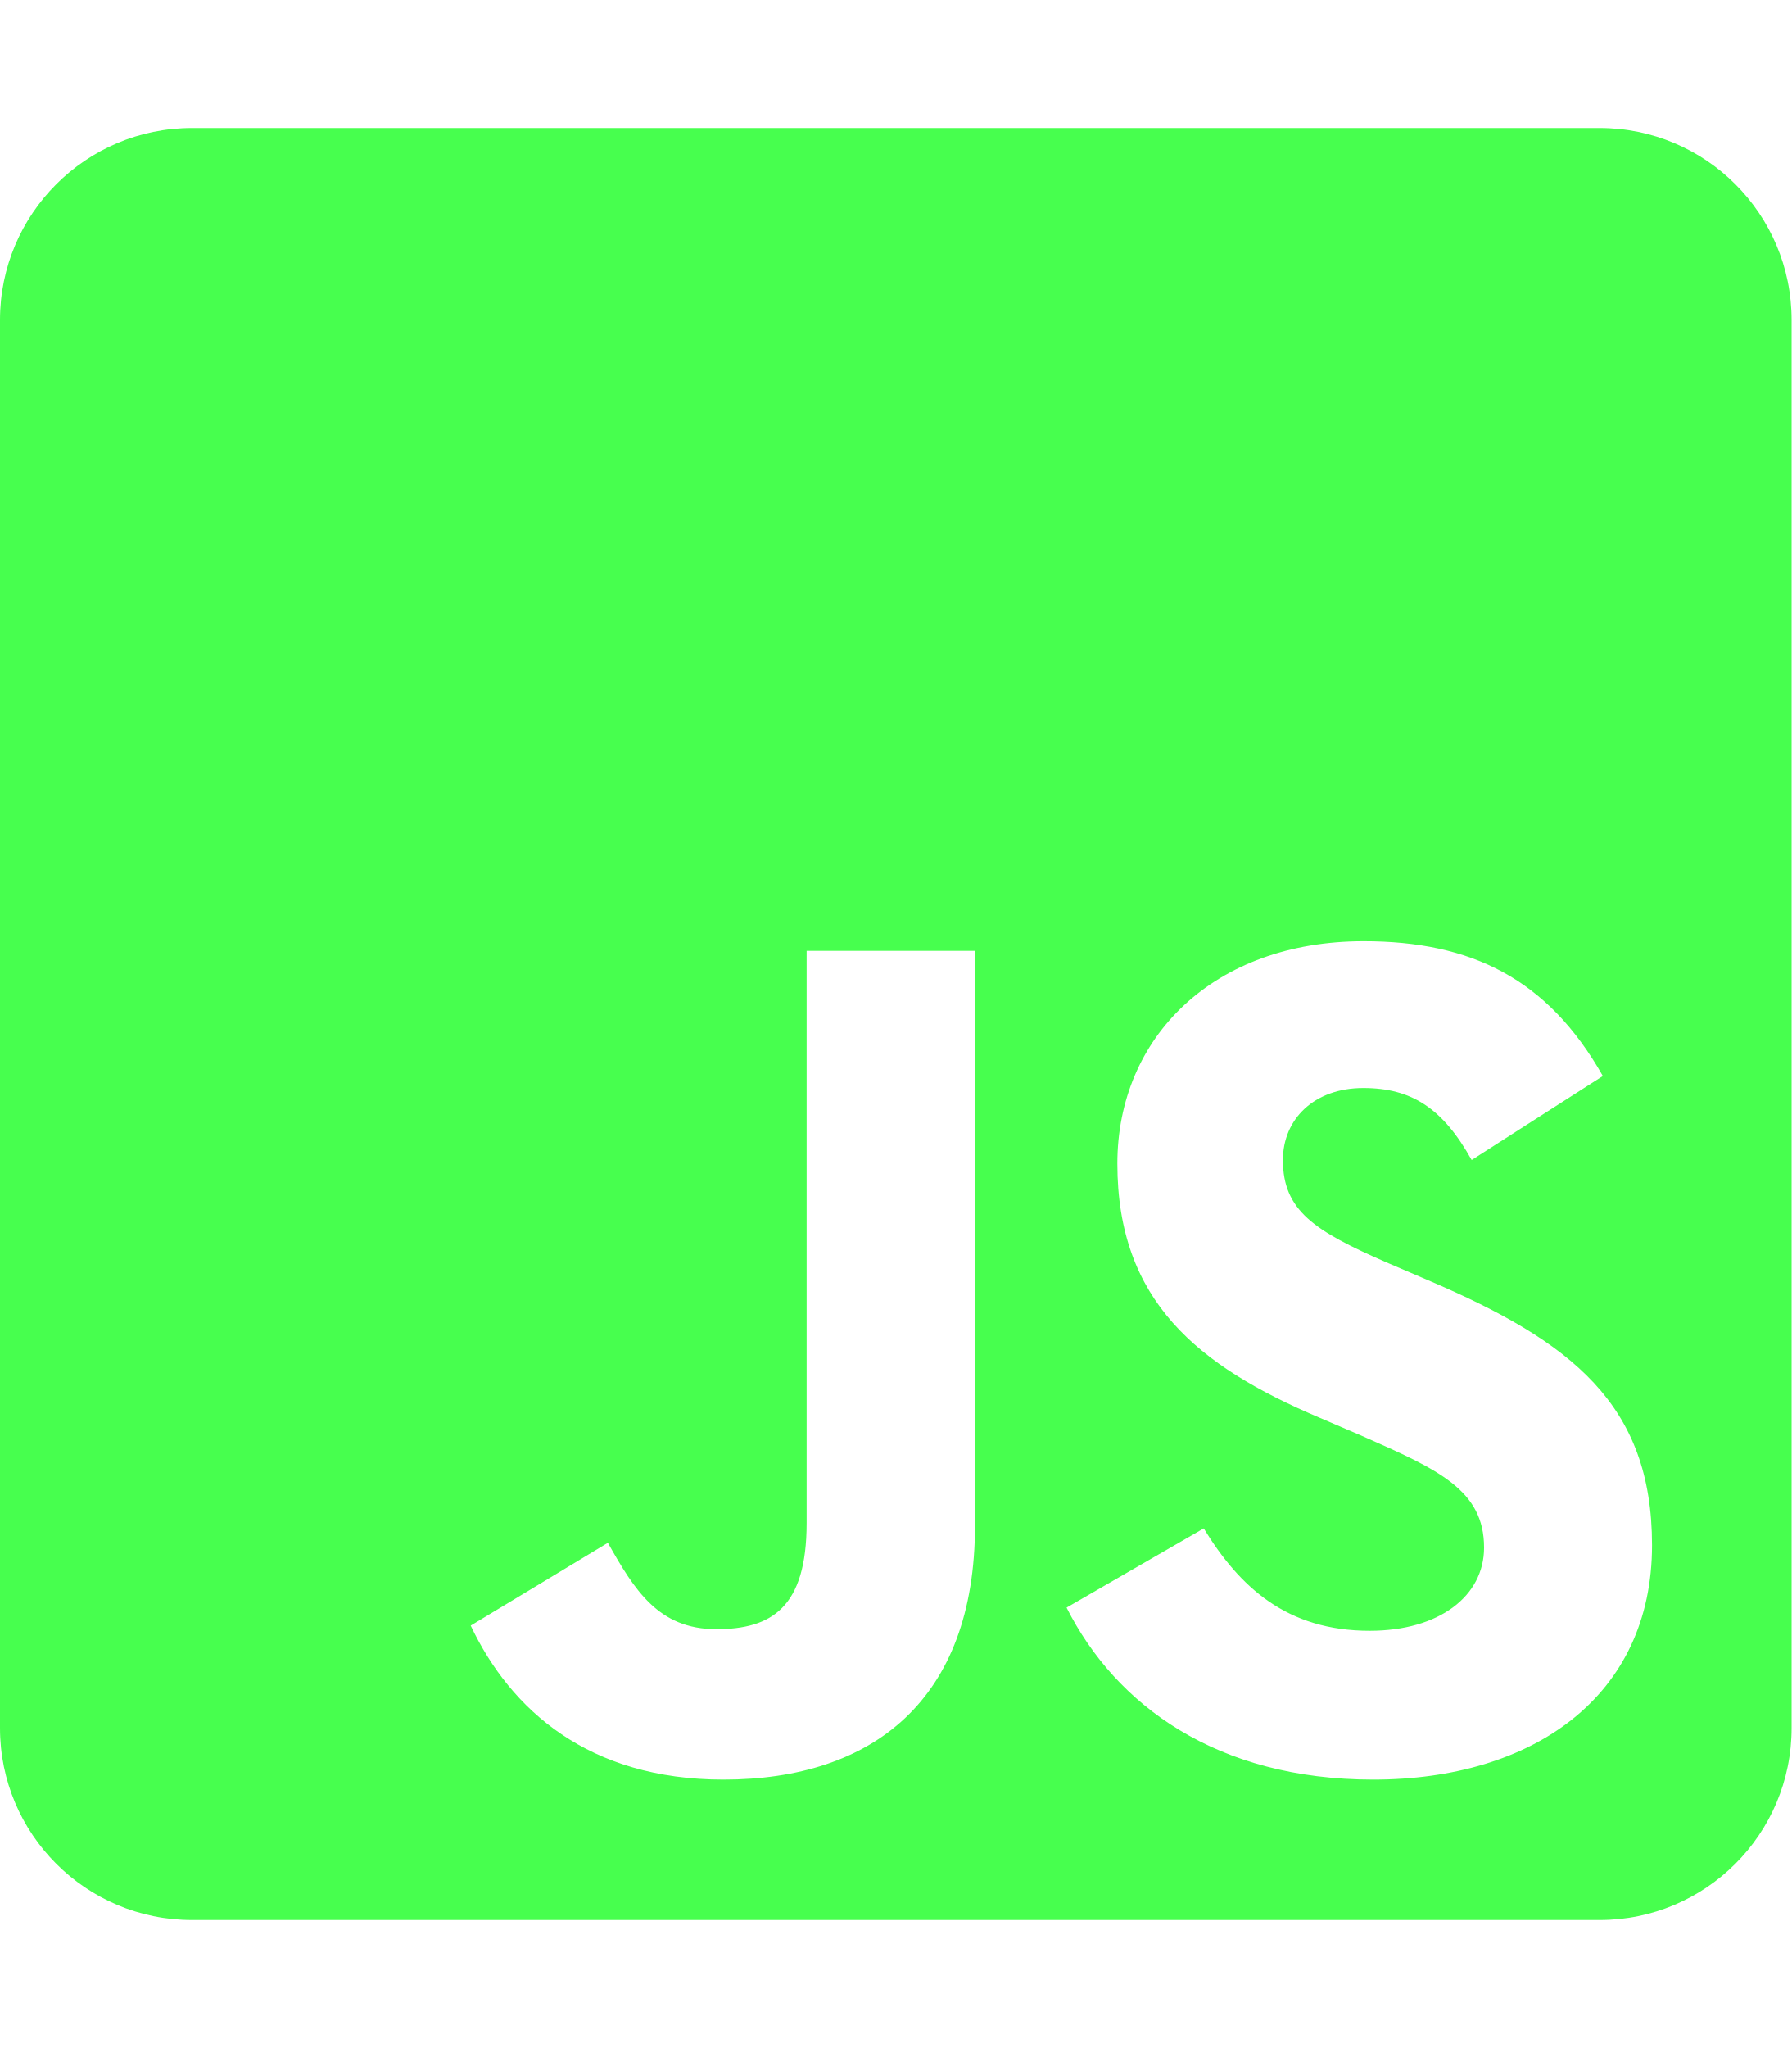
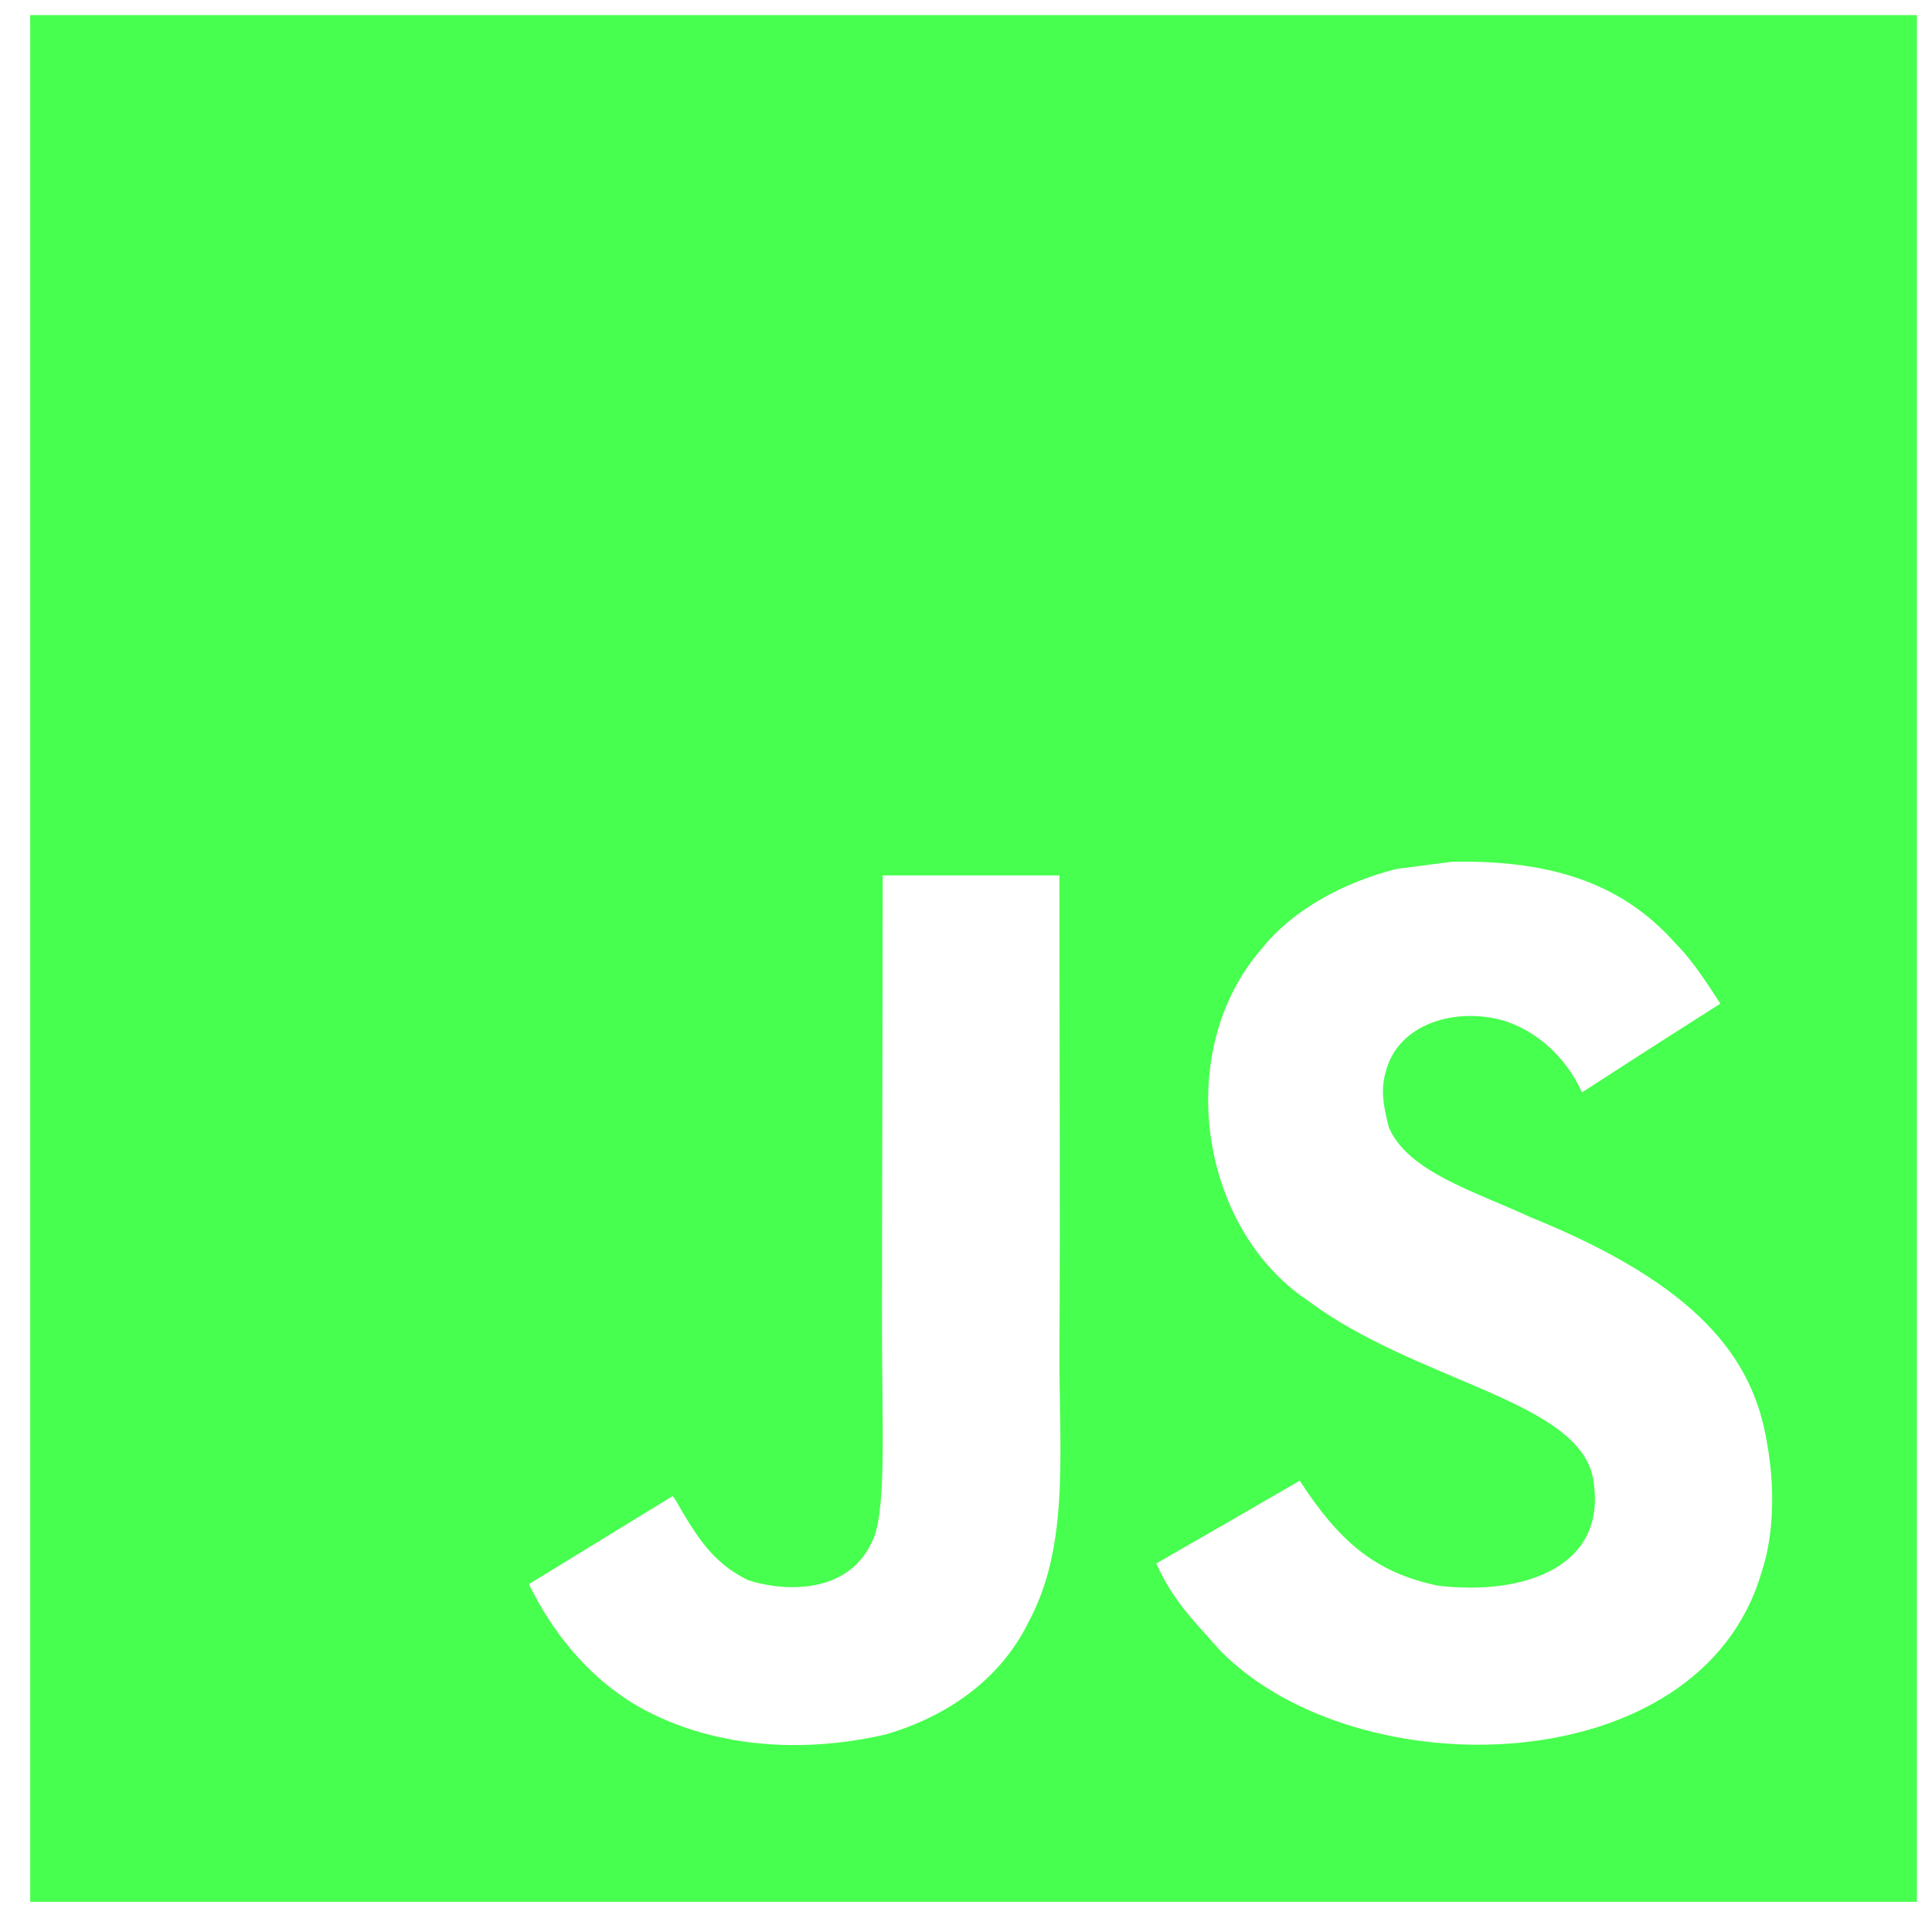
- <svg xmlns="http://www.w3.org/2000/svg" aria-hidden="true" focusable="false" data-prefix="fab" data-icon="js-square" class="svg-inline--fa fa-js-square fa-w-14" role="img" viewBox="0 0 448 512">
-   <path fill="#47ff4e" d="M400 32H48C21.5 32 0 53.5 0 80v352c0 26.5 21.5 48 48 48h352c26.5 0 48-21.5 48-48V80c0-26.5-21.5-48-48-48zM243.8 381.4c0 43.6-25.6 63.5-62.9 63.5-33.7 0-53.2-17.4-63.2-38.5l34.3-20.7c6.6 11.7 12.6 21.6 27.1 21.6 13.8 0 22.6-5.4 22.6-26.5V237.7h42.1v143.7zm99.6 63.5c-39.1 0-64.4-18.6-76.7-43l34.3-19.8c9 14.7 20.8 25.6 41.5 25.6 17.4 0 28.6-8.7 28.6-20.8 0-14.4-11.4-19.5-30.7-28l-10.5-4.5c-30.4-12.9-50.5-29.2-50.5-63.5 0-31.6 24.1-55.6 61.6-55.6 26.8 0 46 9.3 59.8 33.7L368 290c-7.2-12.9-15-18-27.1-18-12.3 0-20.1 7.8-20.1 18 0 12.6 7.8 17.7 25.9 25.6l10.5 4.5c35.8 15.3 55.9 31 55.9 66.2 0 37.8-29.8 58.6-69.7 58.6z" />
+ <svg xmlns="http://www.w3.org/2000/svg" viewBox="0 0 128 128">
+   <path fill="#47ff4e" d="M2 1v125h125v-125h-125zm66.119 106.513c-1.845 3.749-5.367 6.212-9.448 7.401-6.271 1.44-12.269.619-16.731-2.059-2.986-1.832-5.318-4.652-6.901-7.901l9.52-5.83c.083.035.333.487.667 1.071 1.214 2.034 2.261 3.474 4.319 4.485 2.022.69 6.461 1.131 8.175-2.427 1.047-1.81.714-7.628.714-14.065-.001-10.115.046-20.188.046-30.188h11.709c0 11 .06 21.418 0 32.152.025 6.58.596 12.446-2.07 17.361zm48.574-3.308c-4.07 13.922-26.762 14.374-35.83 5.176-1.916-2.165-3.117-3.296-4.26-5.795 4.819-2.772 4.819-2.772 9.508-5.485 2.547 3.915 4.902 6.068 9.139 6.949 5.748.702 11.531-1.273 10.234-7.378-1.333-4.986-11.77-6.199-18.873-11.531-7.211-4.843-8.901-16.611-2.975-23.335 1.975-2.487 5.343-4.343 8.877-5.235l3.688-.477c7.081-.143 11.507 1.727 14.756 5.355.904.916 1.642 1.904 3.022 4.045-3.772 2.404-3.76 2.381-9.163 5.879-1.154-2.486-3.069-4.046-5.093-4.724-3.142-.952-7.104.083-7.926 3.403-.285 1.023-.226 1.975.227 3.665 1.273 2.903 5.545 4.165 9.377 5.926 11.031 4.474 14.756 9.271 15.672 14.981.882 4.916-.213 8.105-.38 8.581z" />
</svg>
